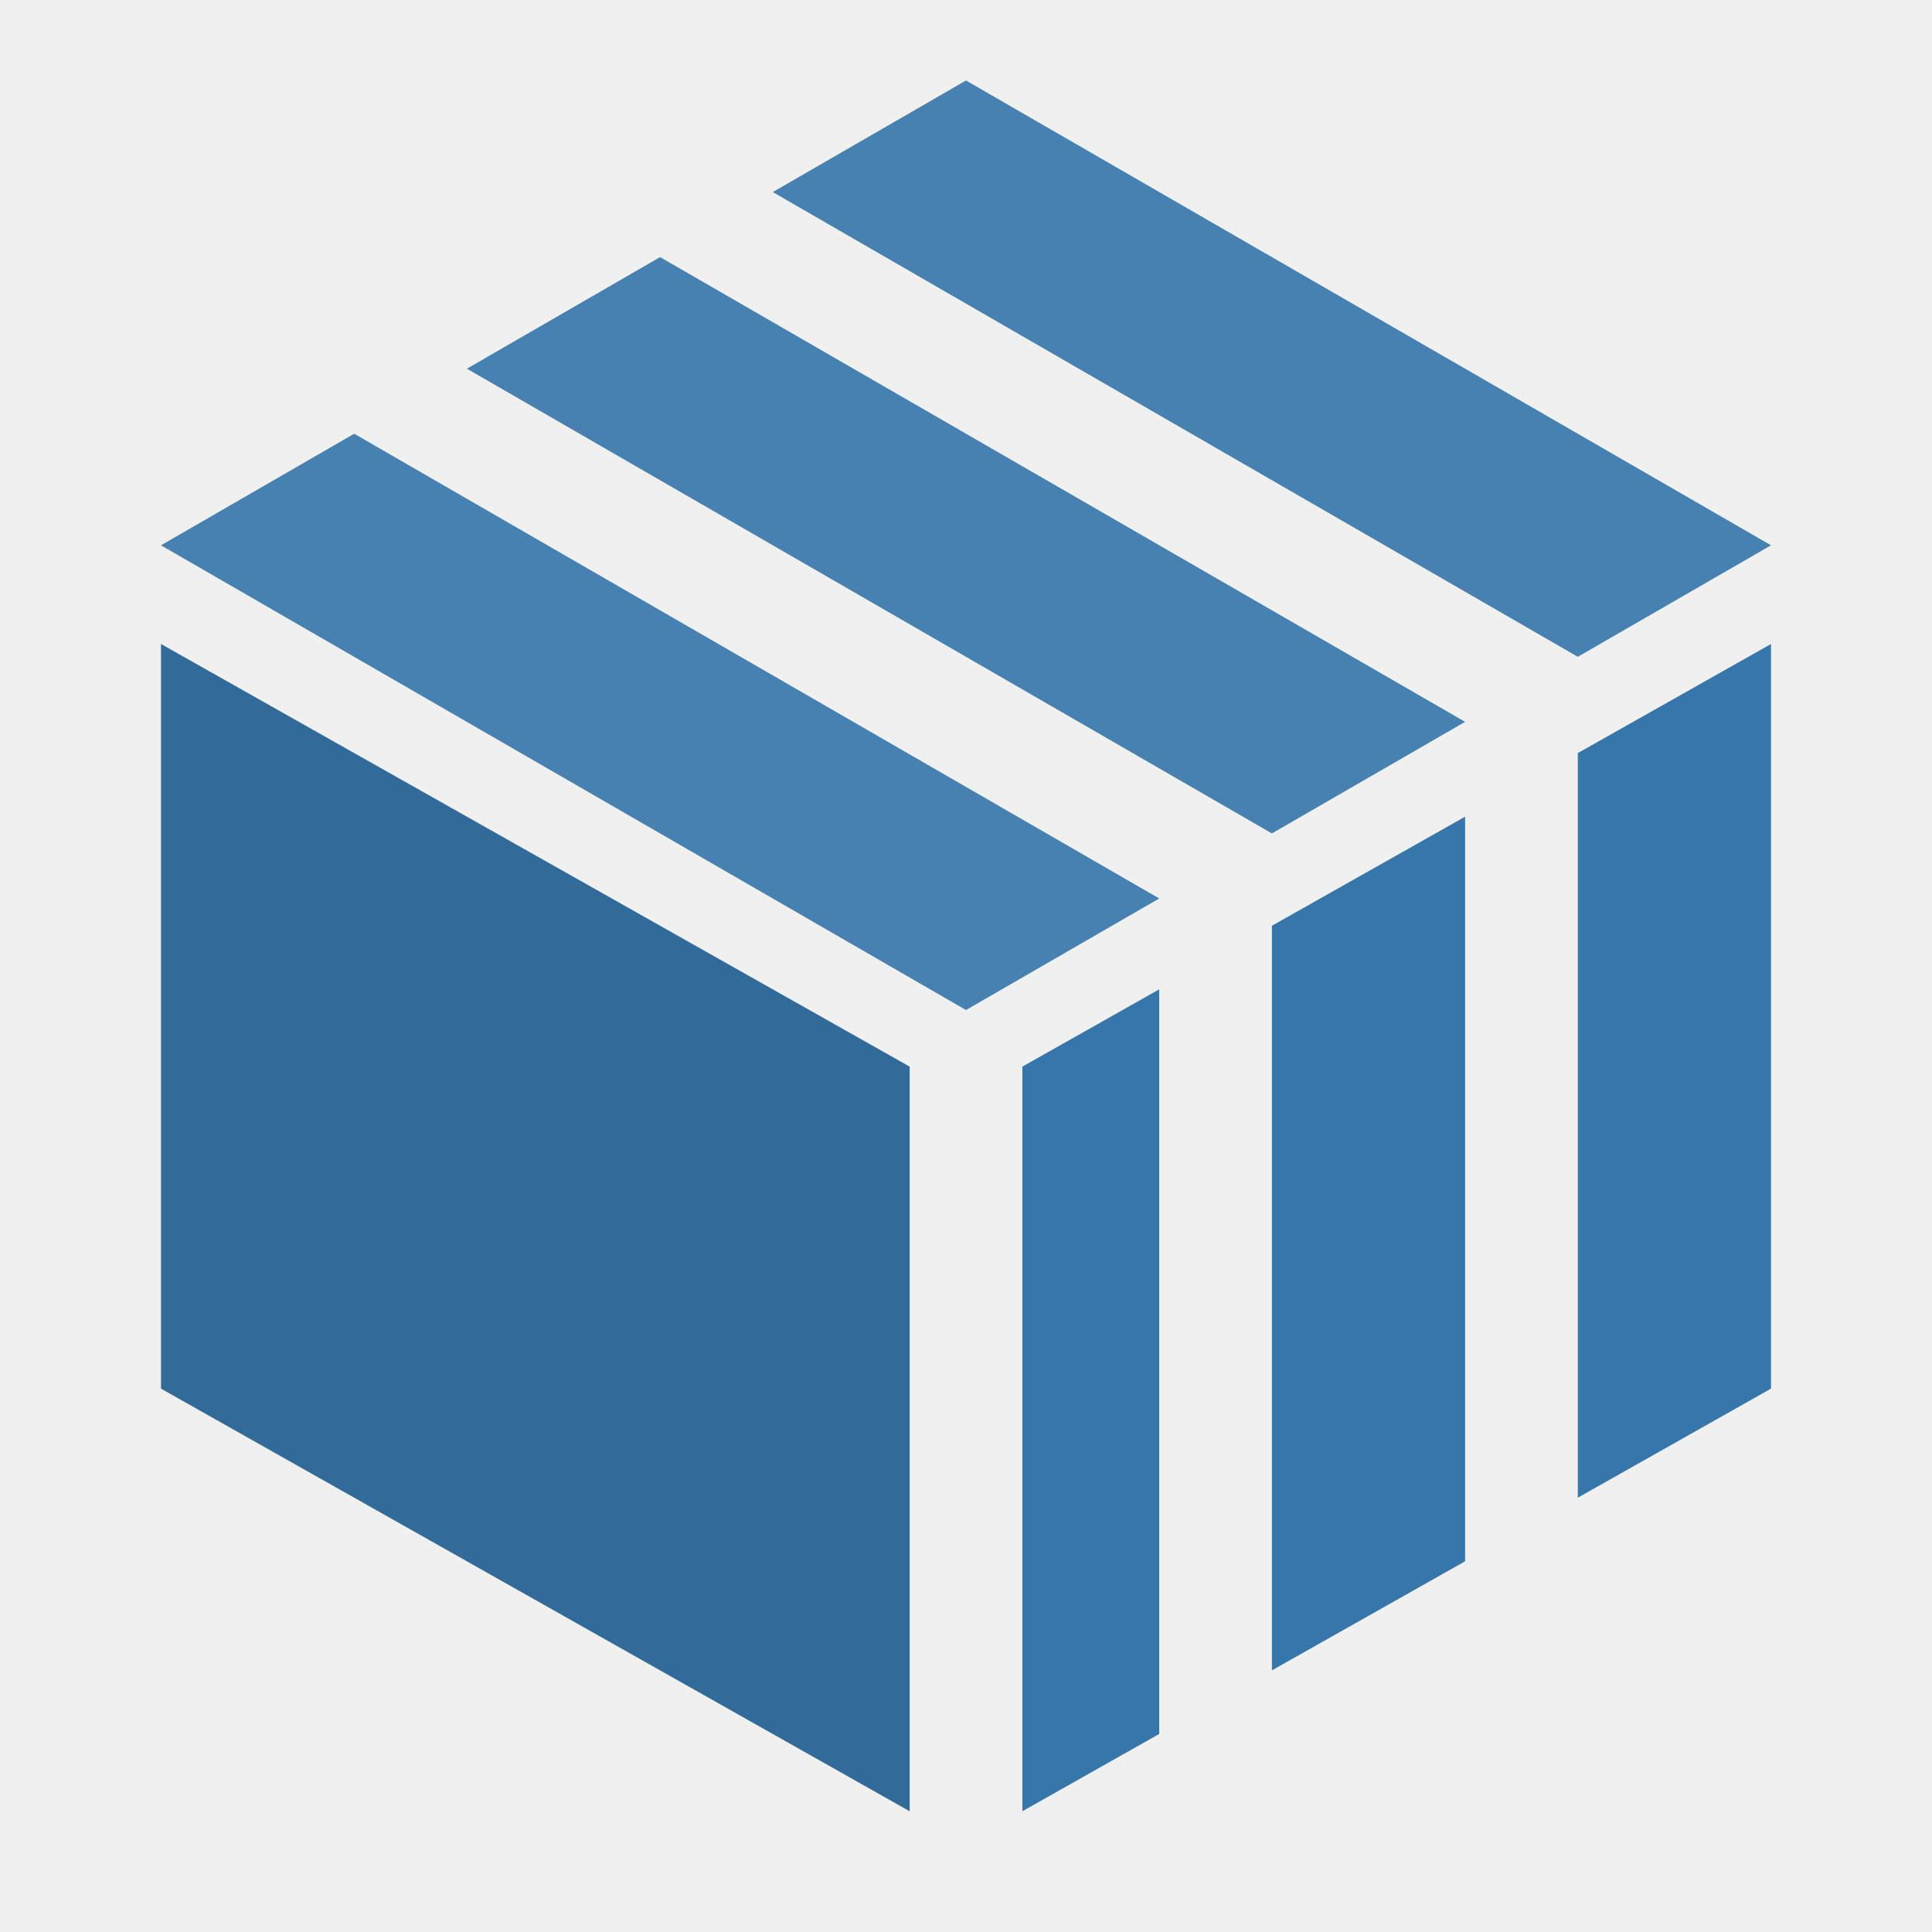
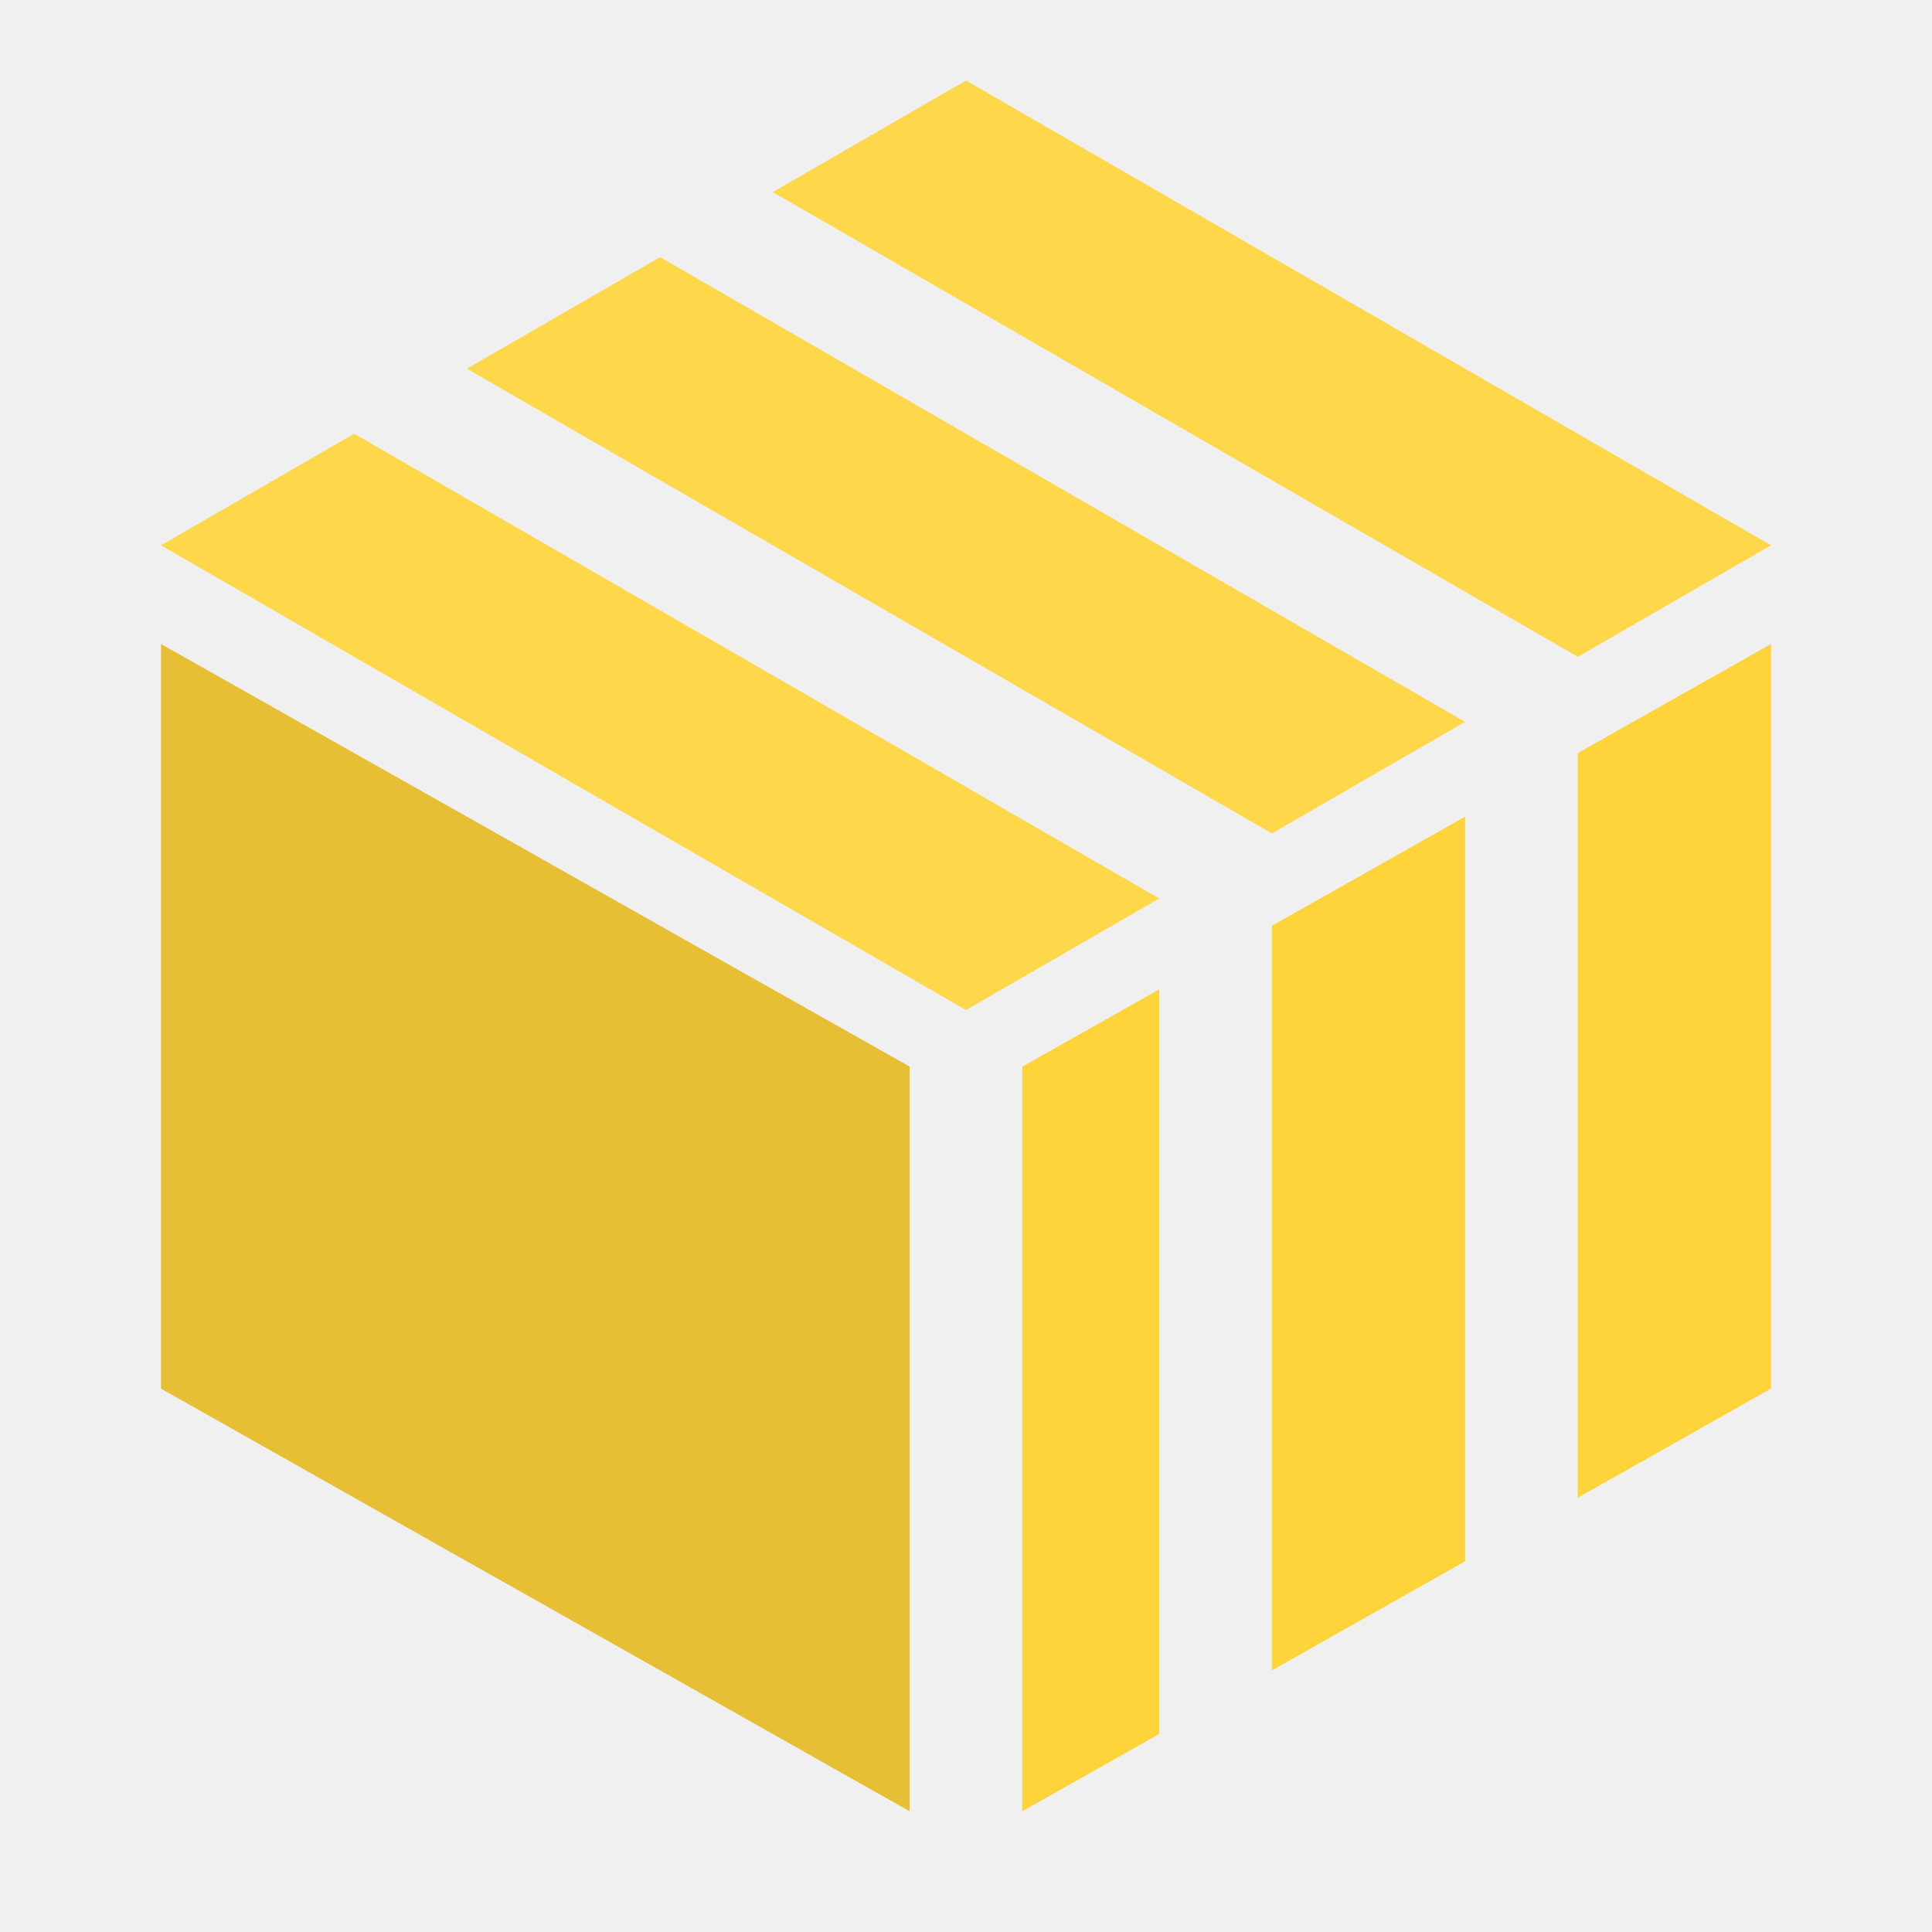
- <svg xmlns="http://www.w3.org/2000/svg" viewBox="0 0 24 24" color="#3776AB" role="img" aria-labelledby="orm-lateral-slabs-python-title orm-lateral-slabs-python-desc">
+ <svg xmlns="http://www.w3.org/2000/svg" viewBox="0 0 24 24" color="#FFD43B" role="img" aria-labelledby="orm-lateral-slabs-python-title orm-lateral-slabs-python-desc">
  <path d="M 2 8 L 11.3 13.25 L 11.3 22.5 L 2 17.25 Z" fill="currentColor" />
  <path d="M 12 12.547 L 14.4 11.161 L 4.4 5.388 L 2 6.774 Z" fill="currentColor" />
  <path d="M 12.7 13.25 L 14.4 12.29 L 14.4 21.54 L 12.7 22.5 Z" fill="currentColor" />
  <path d="M 15.8 10.353 L 18.2 8.967 L 8.2 3.194 L 5.8 4.58 Z" fill="currentColor" />
  <path d="M 15.8 11.5 L 18.2 10.145 L 18.2 19.395 L 15.8 20.75 Z" fill="currentColor" />
  <path d="M 19.6 8.159 L 22 6.774 L 12 1 L 9.6 2.386 Z" fill="currentColor" />
  <path d="M 19.6 9.355 L 22 8 L 22 17.25 L 19.6 18.605 Z" fill="currentColor" />
  <path d="M 12 12.547 L 14.4 11.161 L 4.4 5.388 L 2 6.774 Z" fill="#fff" opacity="0.08" />
  <path d="M 15.8 10.353 L 18.2 8.967 L 8.2 3.194 L 5.8 4.58 Z" fill="#fff" opacity="0.08" />
  <path d="M 19.6 8.159 L 22 6.774 L 12 1 L 9.6 2.386 Z" fill="#fff" opacity="0.08" />
  <path d="M 2 8 L 11.3 13.25 L 11.3 22.5 L 2 17.25 Z" fill="#000" opacity="0.10" />
</svg>
